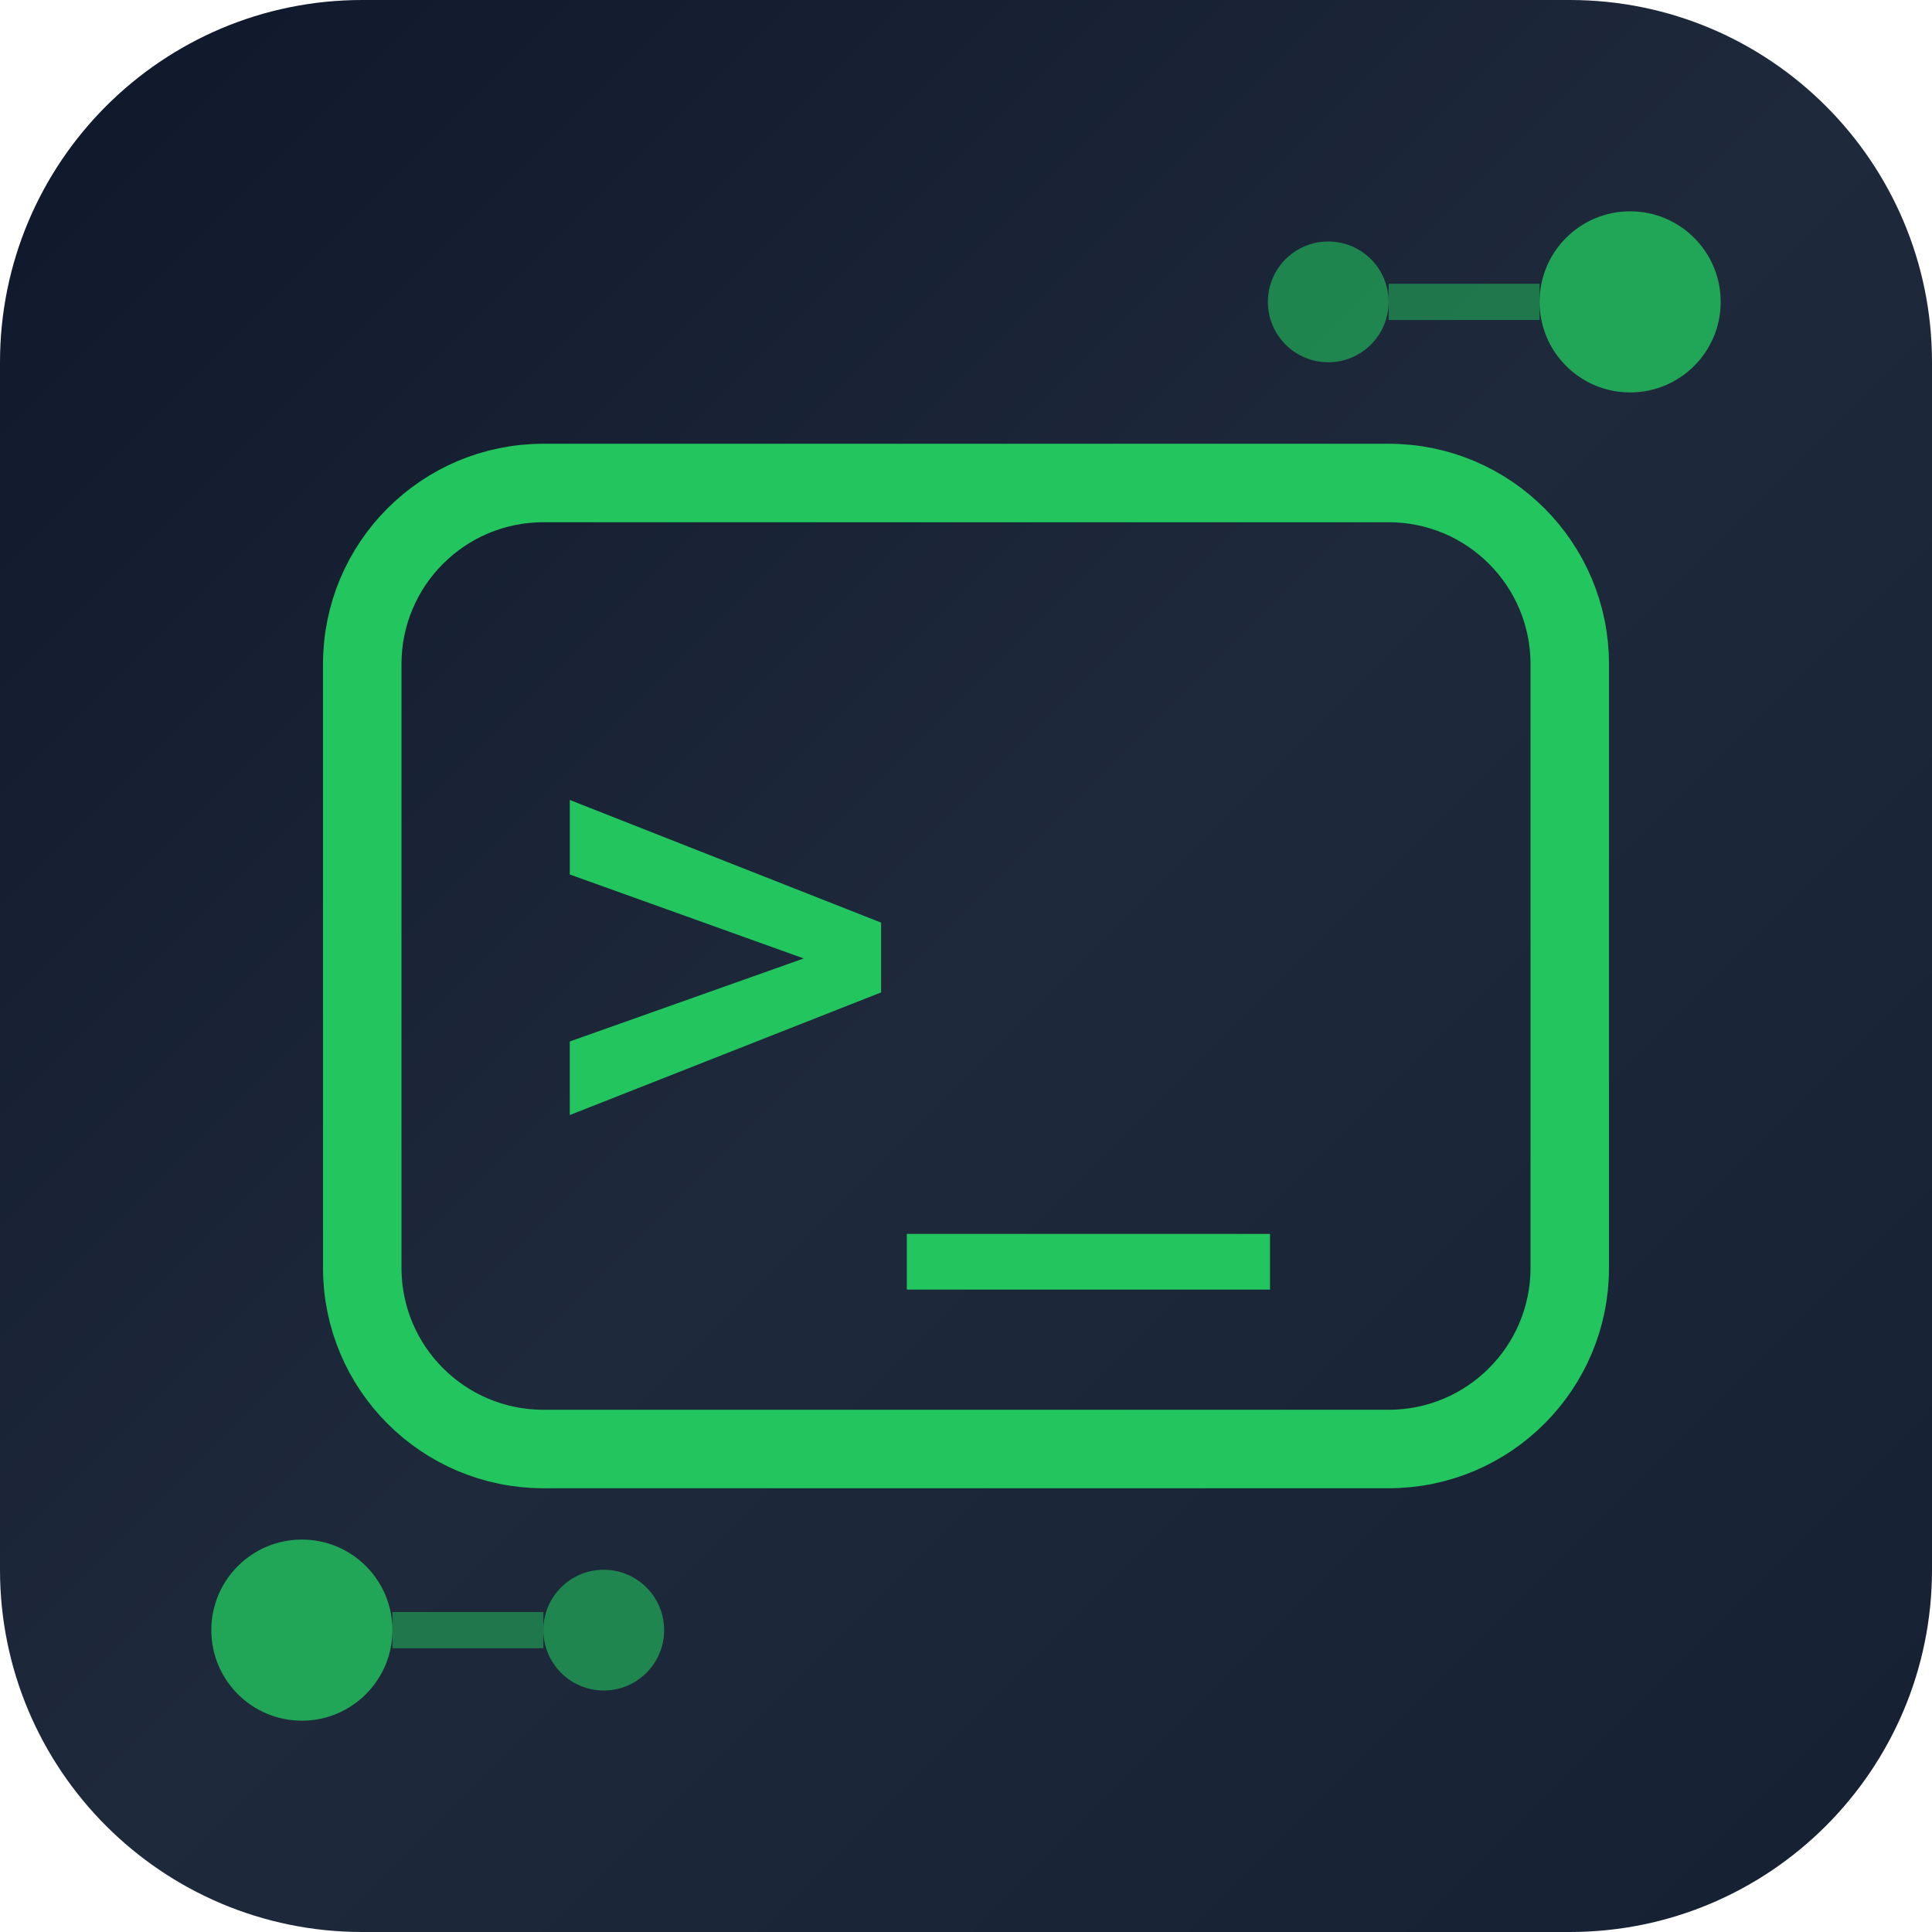
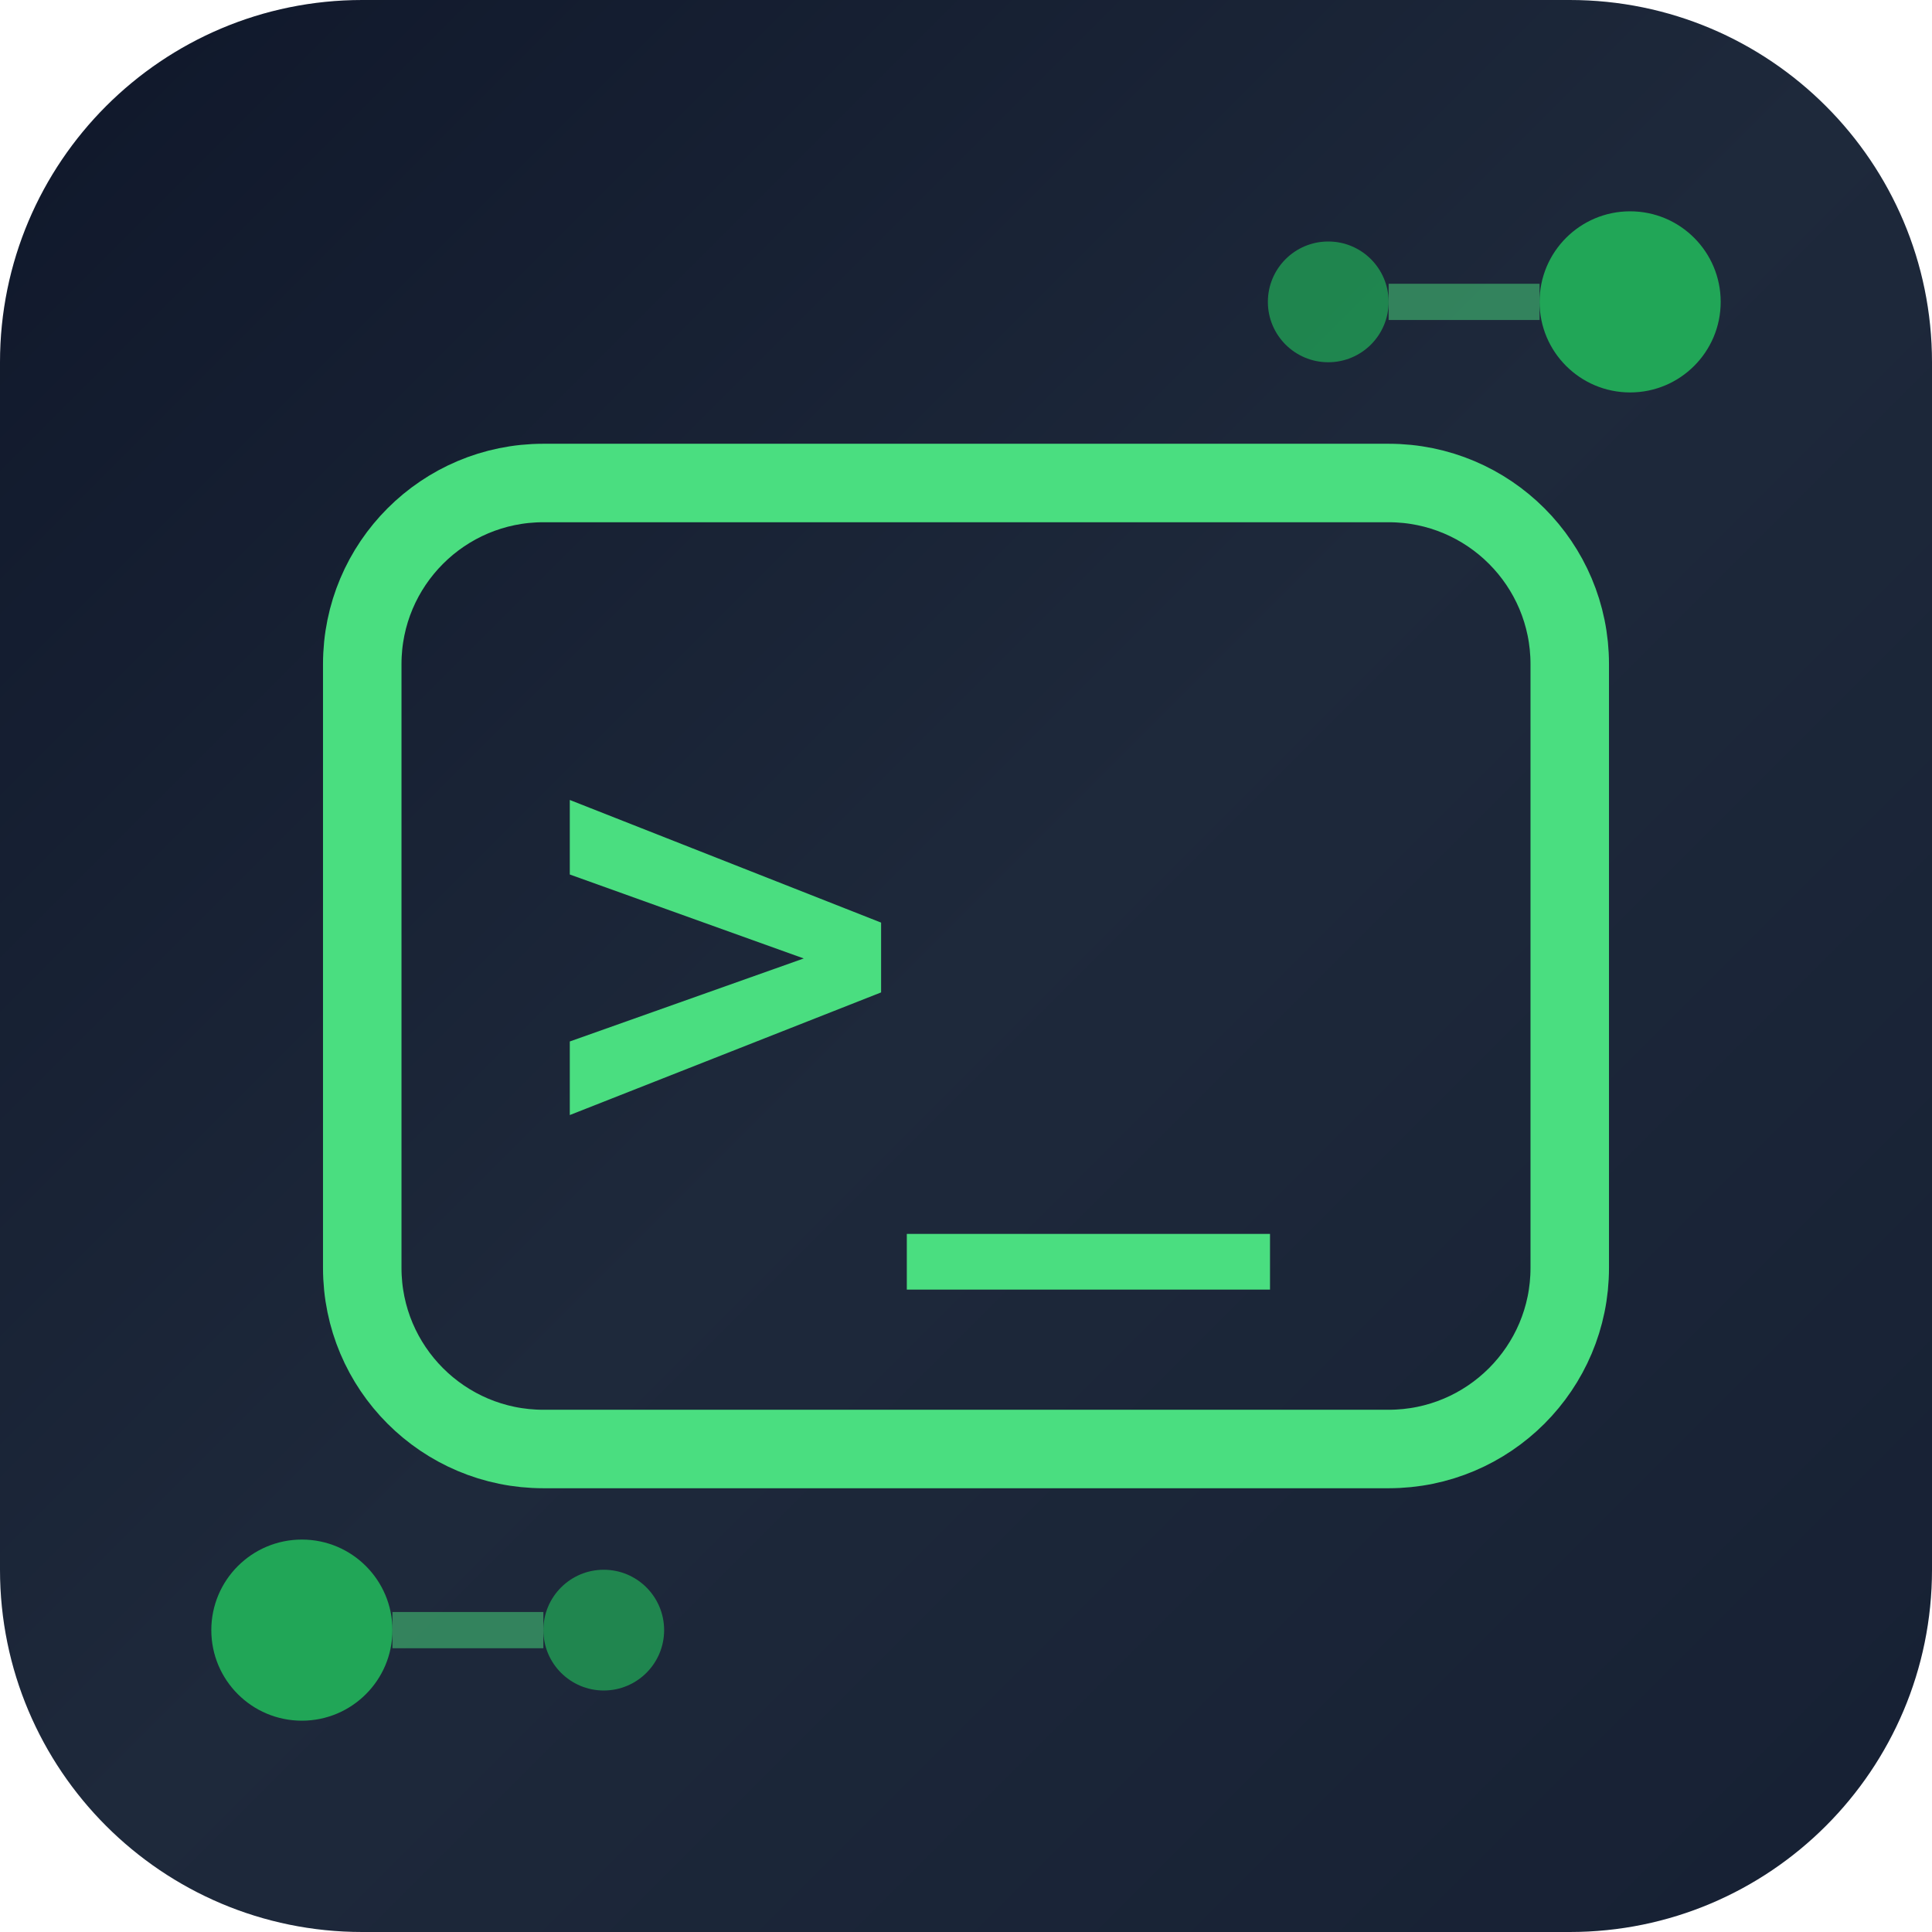
<svg xmlns="http://www.w3.org/2000/svg" viewBox="0 0 32 32">
  <defs>
    <linearGradient id="bg" x1="0" y1="0" x2="1" y2="1">
      <stop offset="0%" stop-color="#0f172a" />
      <stop offset="50%" stop-color="#1e293b" />
      <stop offset="100%" stop-color="#162033" />
    </linearGradient>
  </defs>
  <rect width="32" height="32" rx="6" fill="url(#bg)" />
  <circle cx="5" cy="27" r="1.5" fill="#22c55e" opacity="0.8" />
  <circle cx="10" cy="27" r="1" fill="#22c55e" opacity="0.6" />
-   <line x1="6.5" y1="27" x2="9" y2="27" stroke="#22c55e" stroke-width="0.6" opacity="0.5" />
+   <line x1="6.5" y1="27" x2="9" y2="27" stroke="#4ade80" stroke-width="0.6" opacity="0.5" />
  <circle cx="27" cy="5" r="1.5" fill="#22c55e" opacity="0.8" />
  <circle cx="22" cy="5" r="1" fill="#22c55e" opacity="0.6" />
-   <line x1="23" y1="5" x2="25.5" y2="5" stroke="#22c55e" stroke-width="0.6" opacity="0.5" />
-   <rect x="6" y="8" width="20" height="16" rx="3" fill="none" stroke="#22c55e" stroke-width="1.3" />
-   <text x="9" y="19" font-family="monospace" font-size="10" font-weight="bold" fill="#22c55e">&gt;_</text>
+   <line x1="23" y1="5" x2="25.5" y2="5" stroke="#4ade80" stroke-width="0.6" opacity="0.5" />
+   <rect x="6" y="8" width="20" height="16" rx="3" fill="none" stroke="#4ade80" stroke-width="1.3" />
+   <text x="9" y="19" font-family="monospace" font-size="10" font-weight="bold" fill="#4ade80">&gt;_</text>
</svg>
